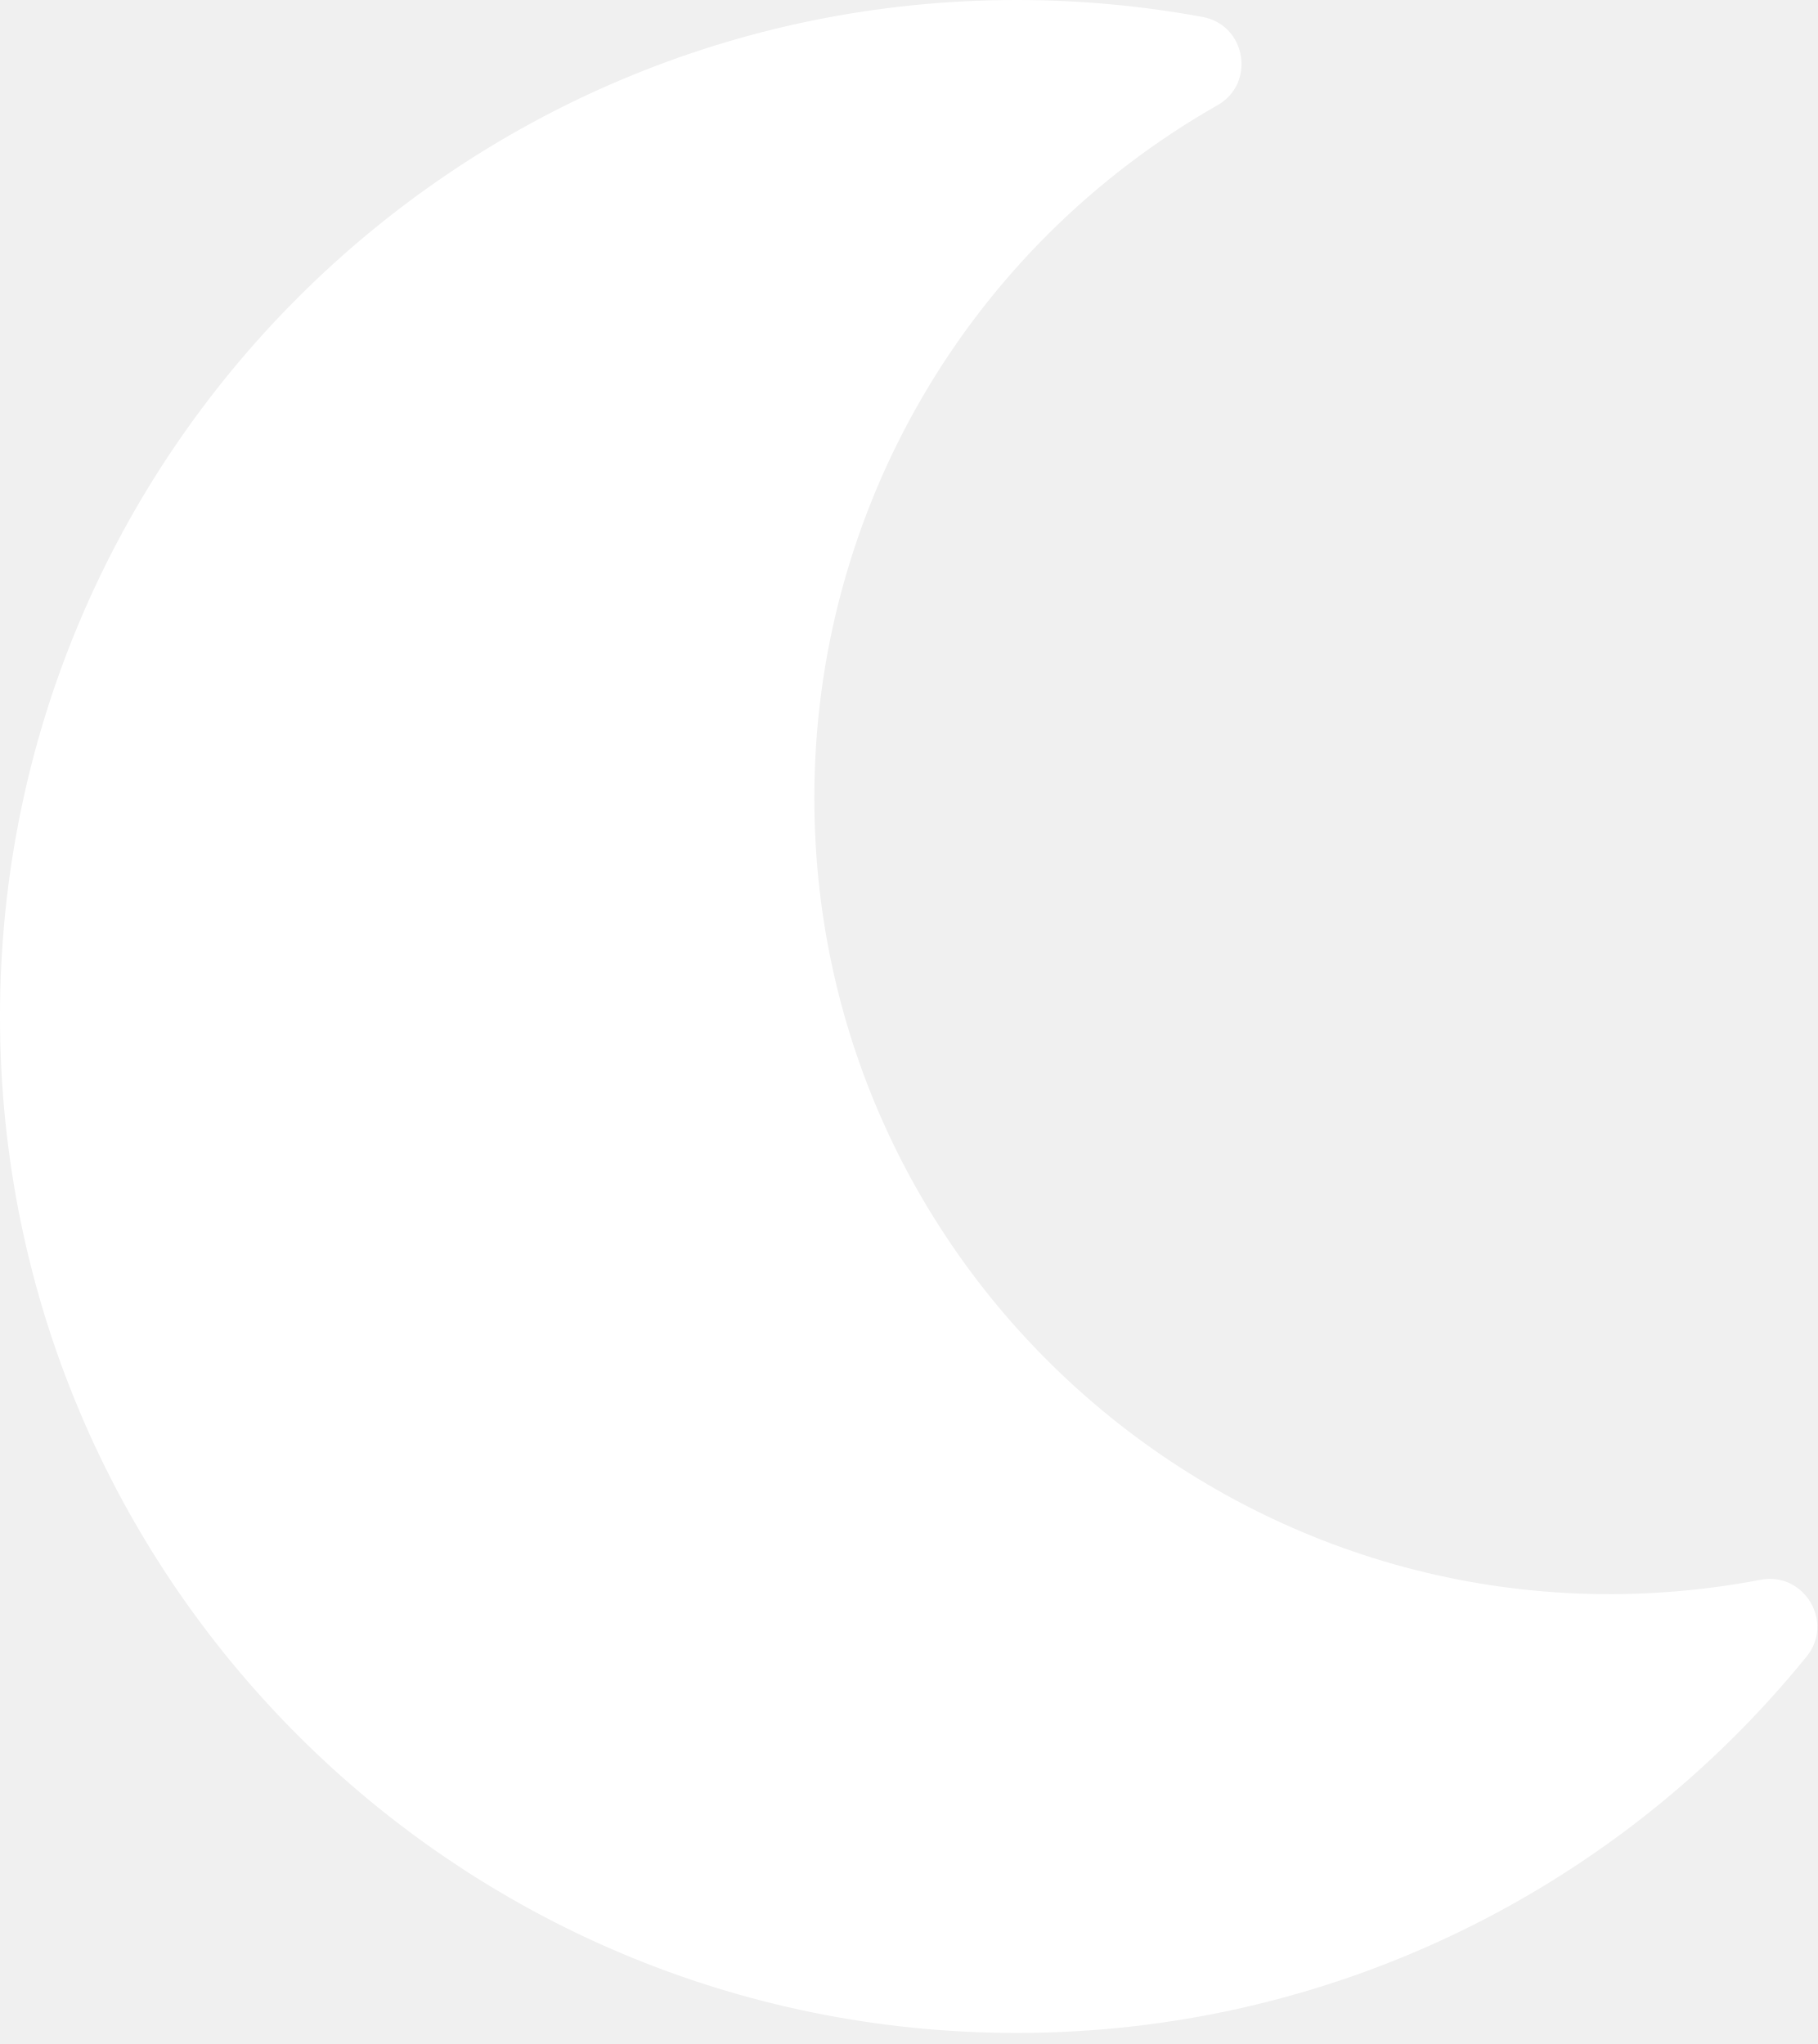
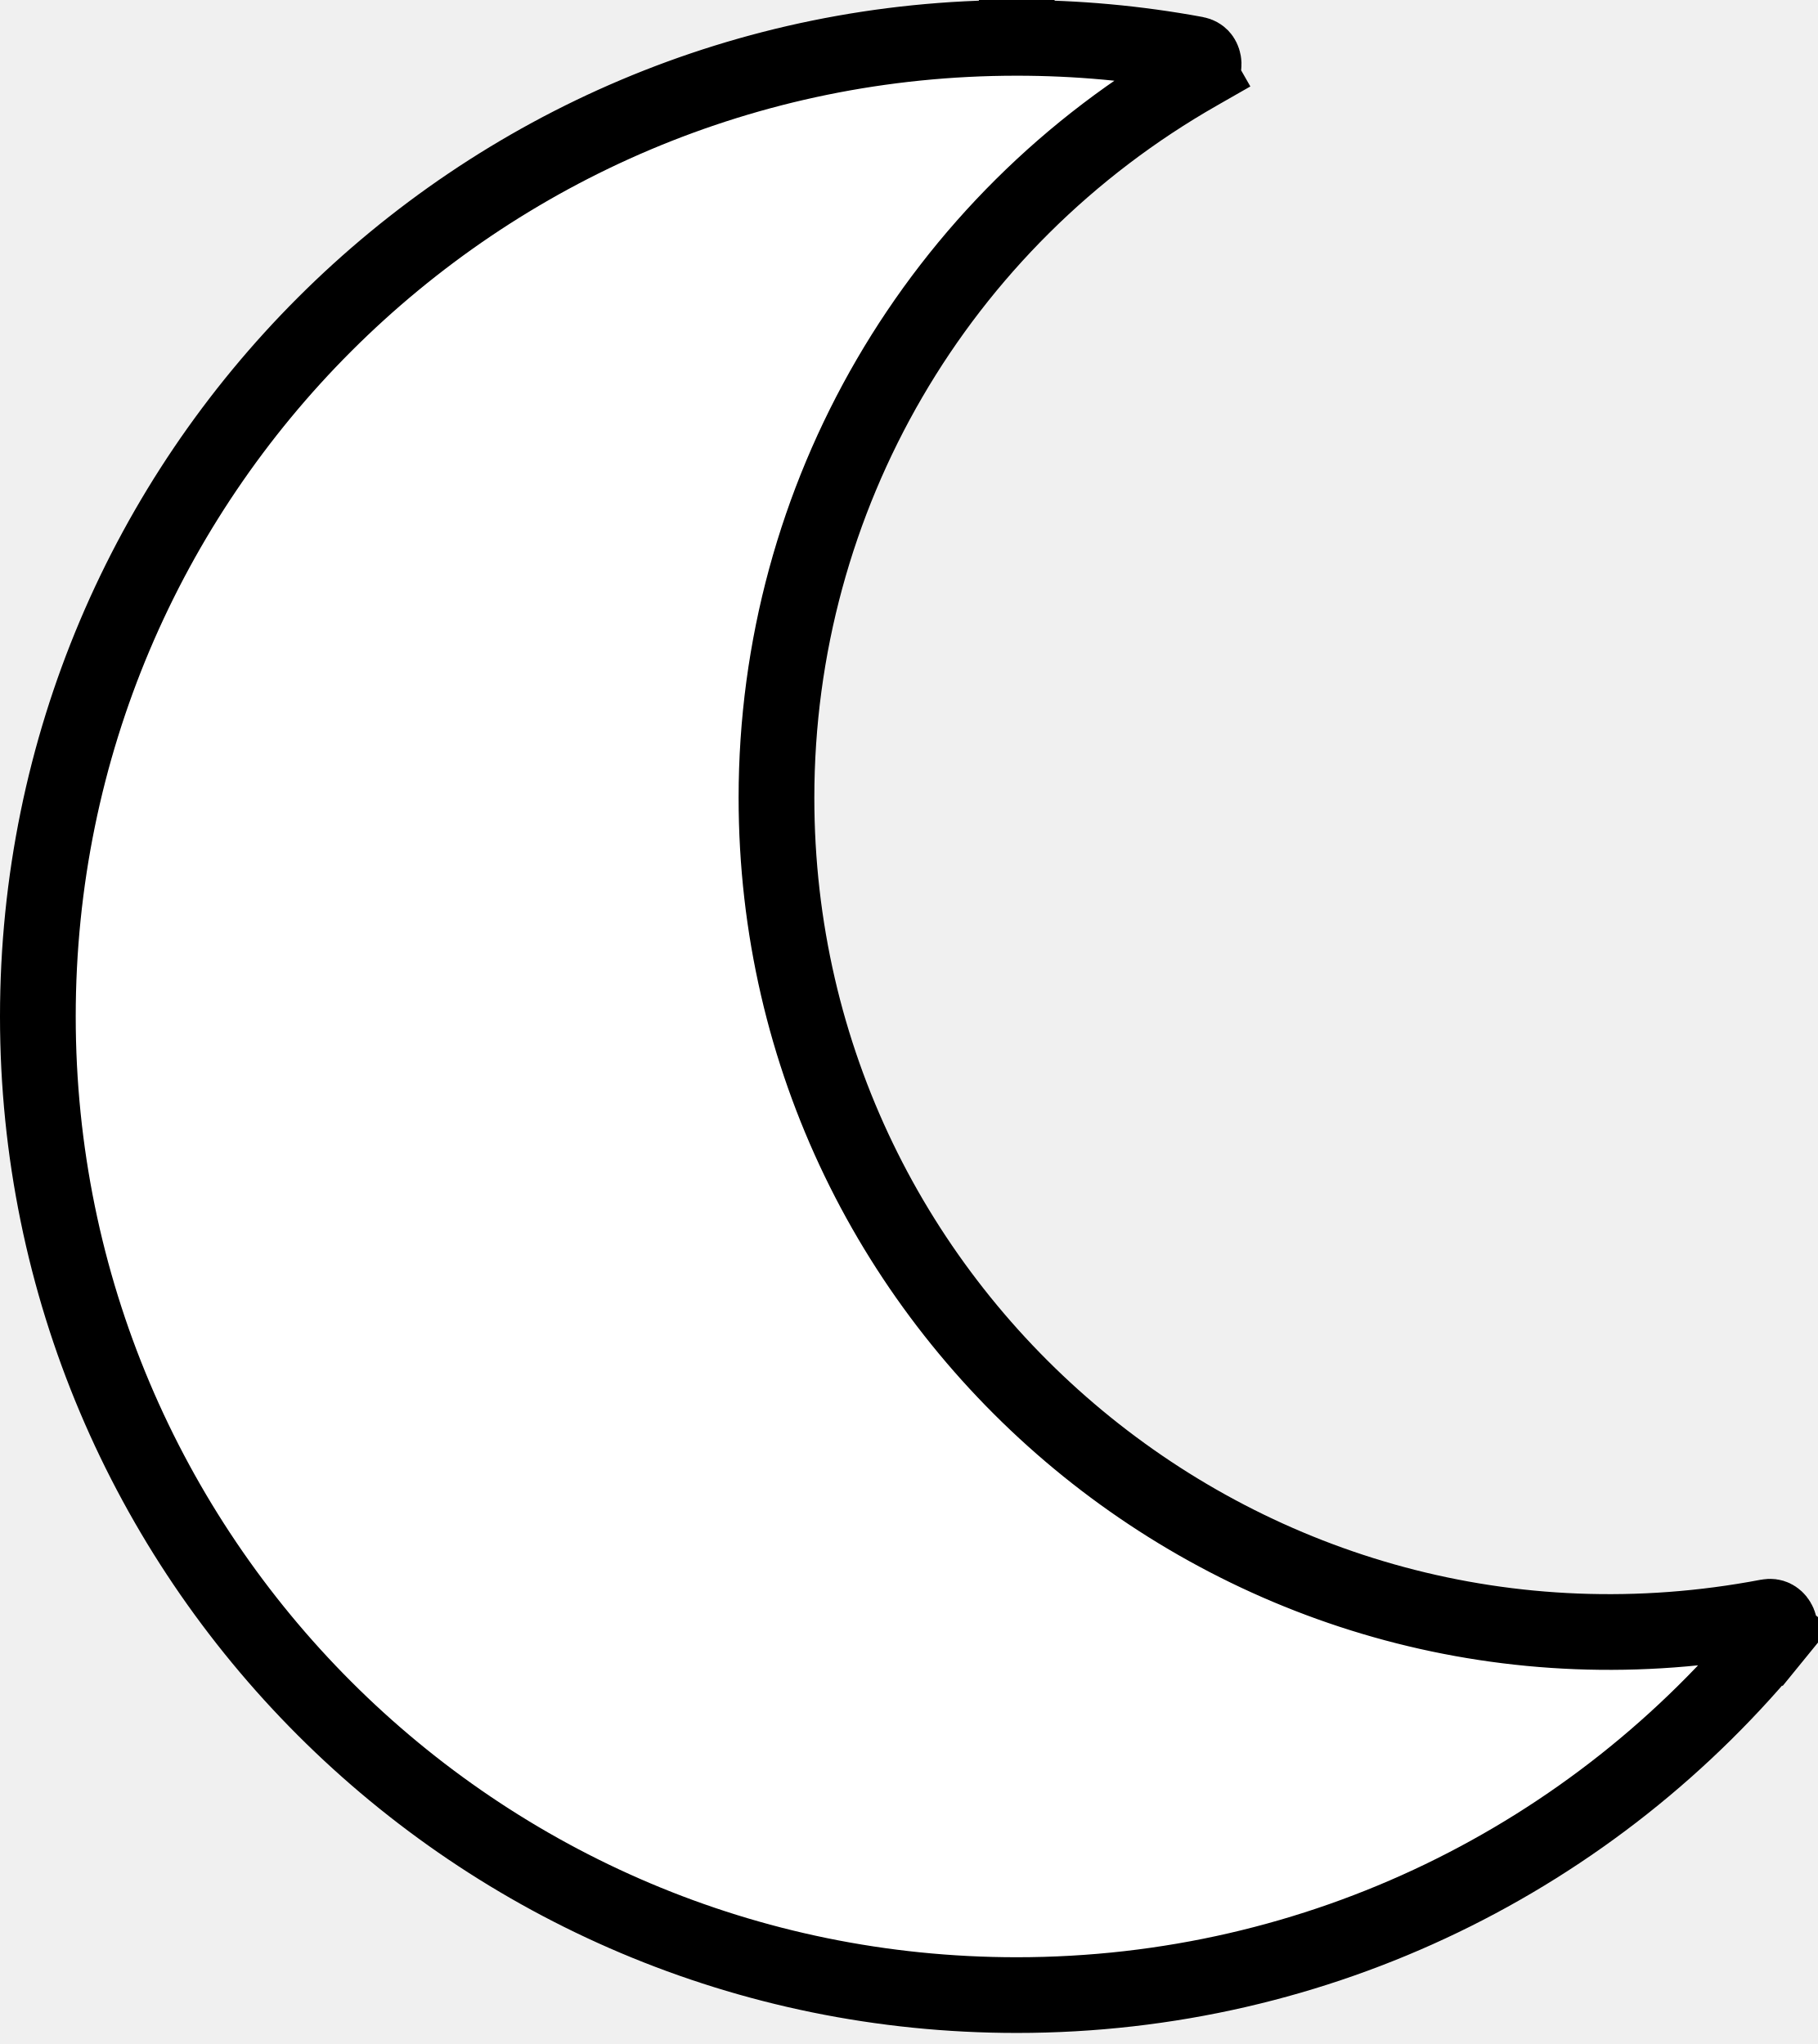
<svg xmlns="http://www.w3.org/2000/svg" width="24" height="27" viewBox="0 0 24 27" fill="none">
-   <path d="M13.427 26.854C17.569 26.854 21.351 24.97 23.857 21.883C24.228 21.426 23.824 20.759 23.251 20.868C16.736 22.108 10.754 17.113 10.754 10.537C10.754 6.749 12.782 3.266 16.078 1.39C16.586 1.101 16.458 0.331 15.881 0.224C15.071 0.075 14.25 0 13.427 0C6.016 0 0 6.006 0 13.427C0 20.839 6.006 26.854 13.427 26.854Z" fill="white" />
+   <path d="M13.427 0.5C14.22 0.5 15.011 0.572 15.79 0.716C15.827 0.723 15.847 0.738 15.86 0.751C15.875 0.767 15.888 0.792 15.893 0.822C15.898 0.852 15.894 0.879 15.885 0.9C15.877 0.917 15.863 0.937 15.83 0.956L16.078 1.39L15.83 0.956C12.379 2.92 10.254 6.569 10.254 10.537C10.254 17.426 16.521 22.658 23.344 21.359C23.381 21.352 23.405 21.358 23.422 21.366C23.443 21.376 23.464 21.394 23.479 21.42C23.495 21.446 23.501 21.473 23.5 21.495C23.499 21.513 23.494 21.537 23.469 21.567L23.857 21.883L23.469 21.567C21.056 24.541 17.415 26.354 13.427 26.354C6.282 26.354 0.5 20.563 0.5 13.427C0.5 6.282 6.291 0.5 13.427 0.5ZM13.427 0.5L13.427 0L13.427 0.5Z" fill="white" stroke="black" />
</svg>
